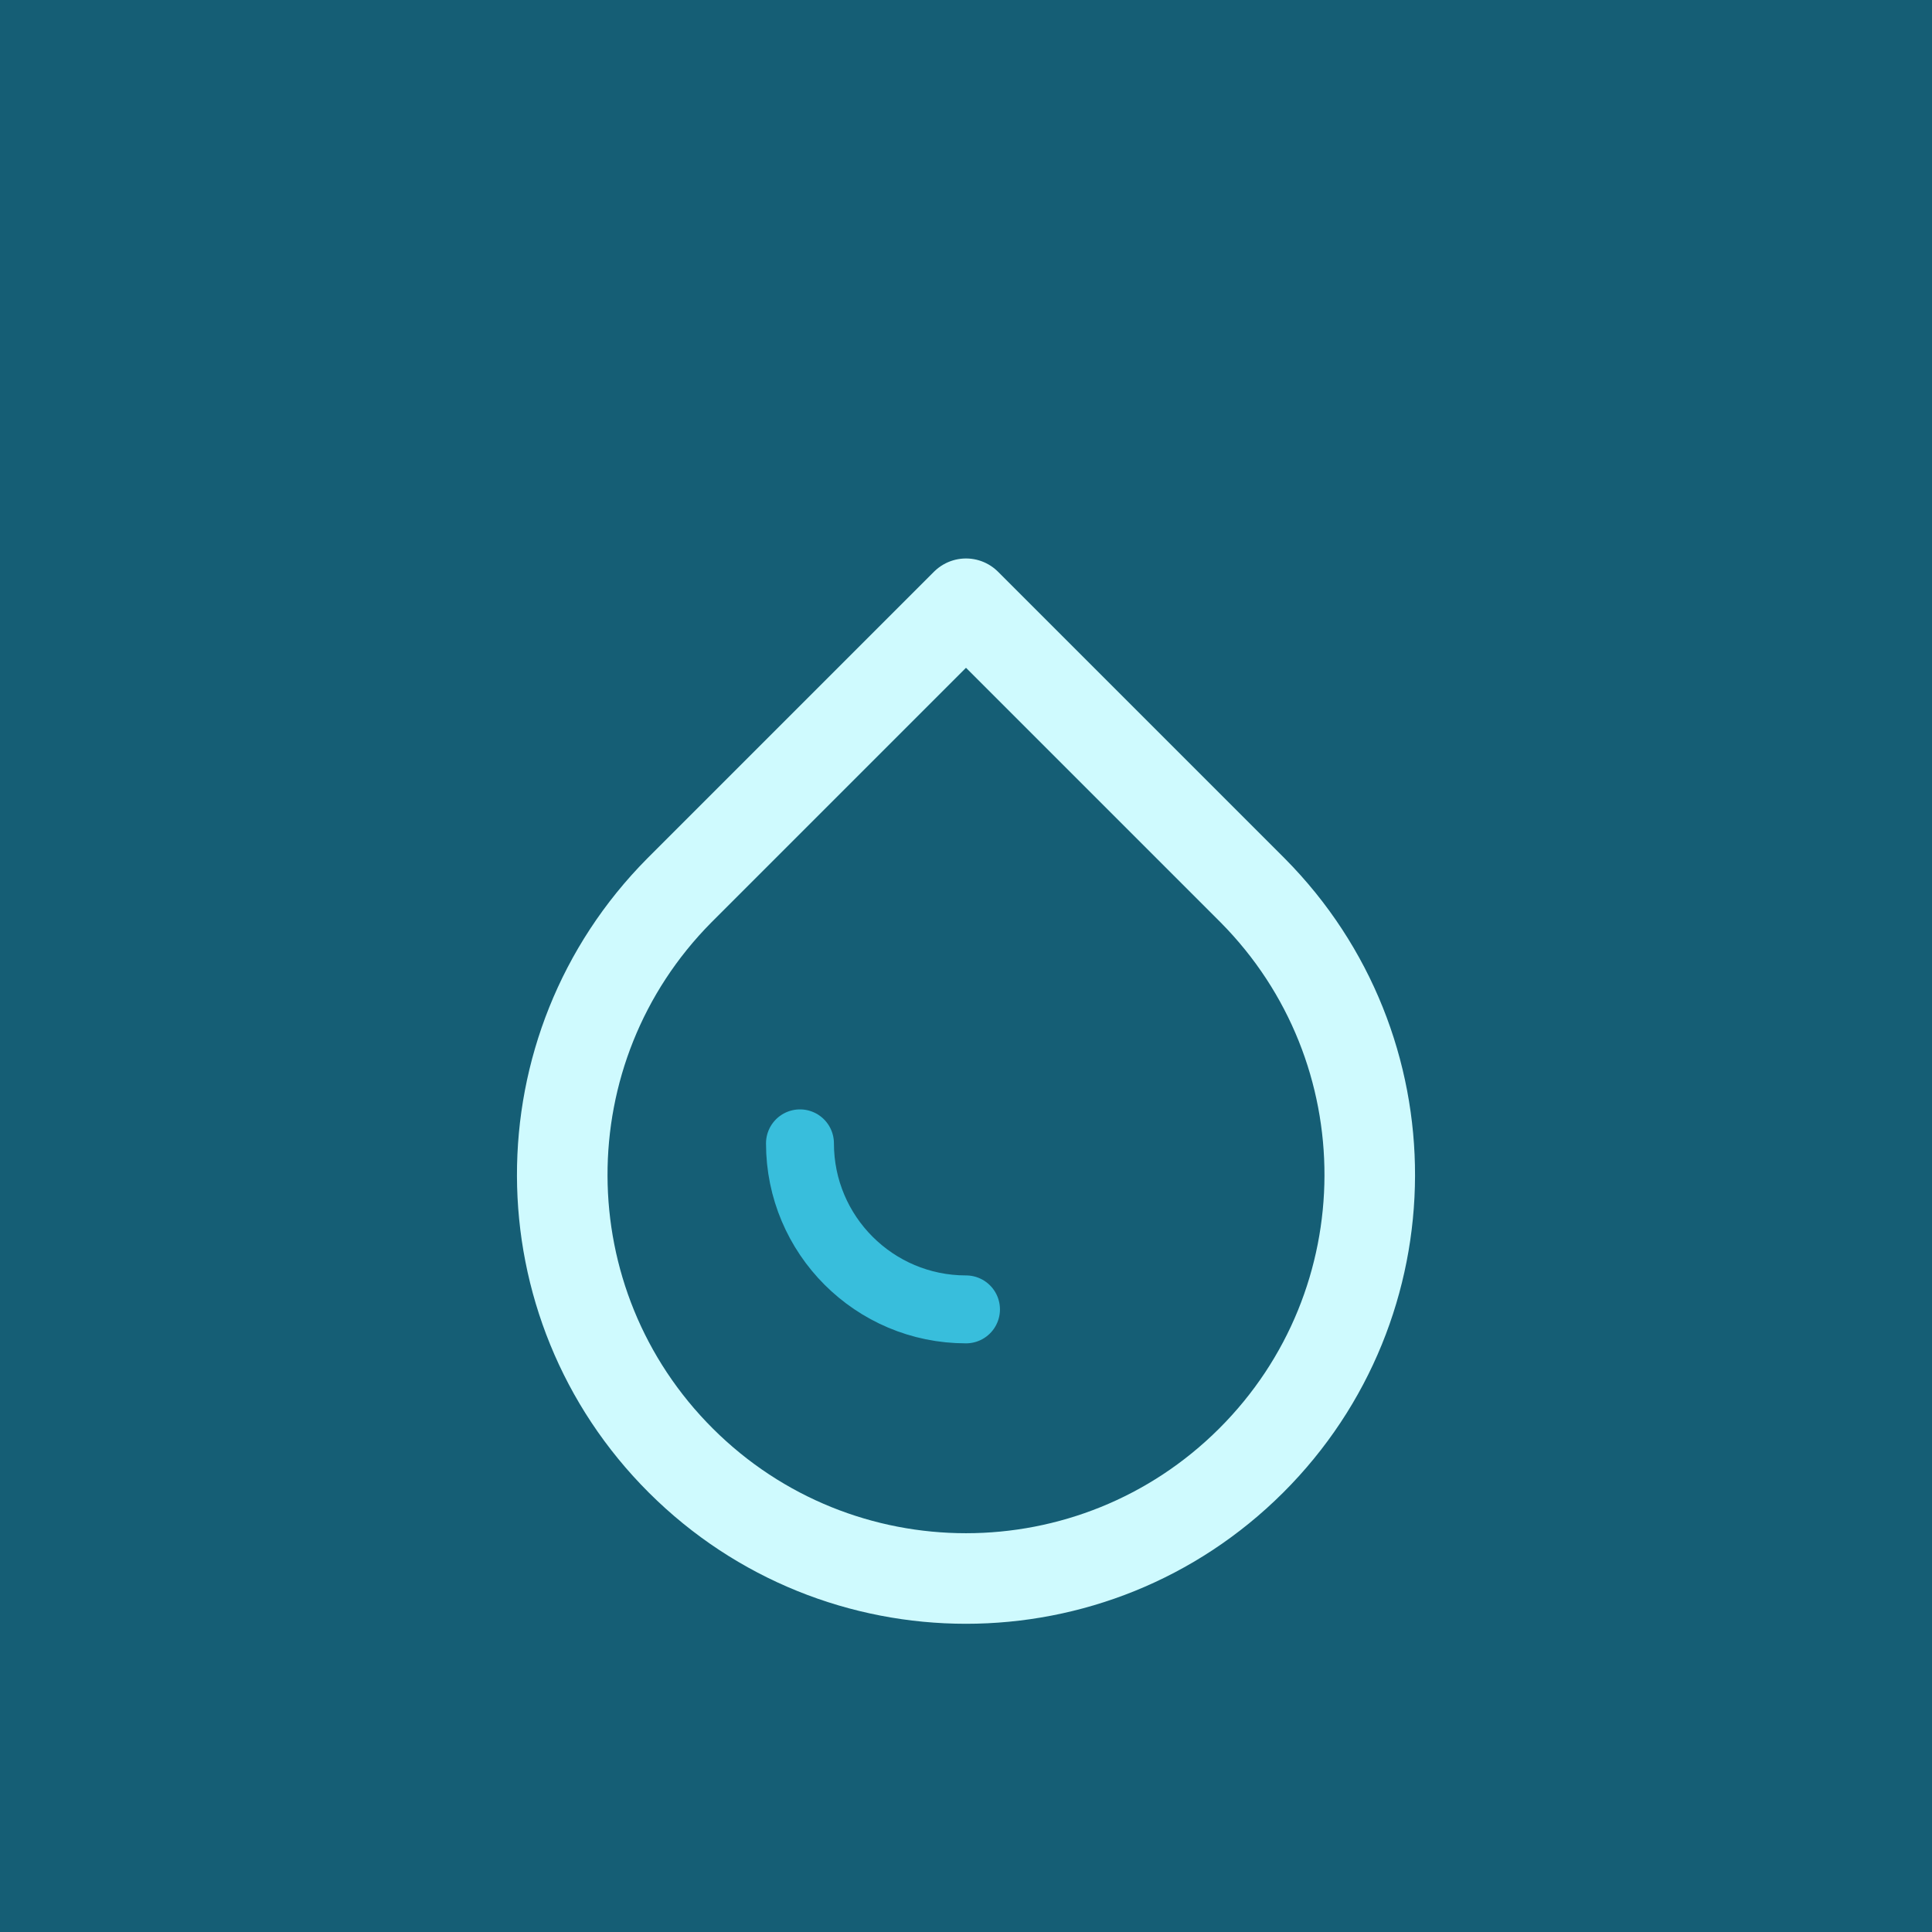
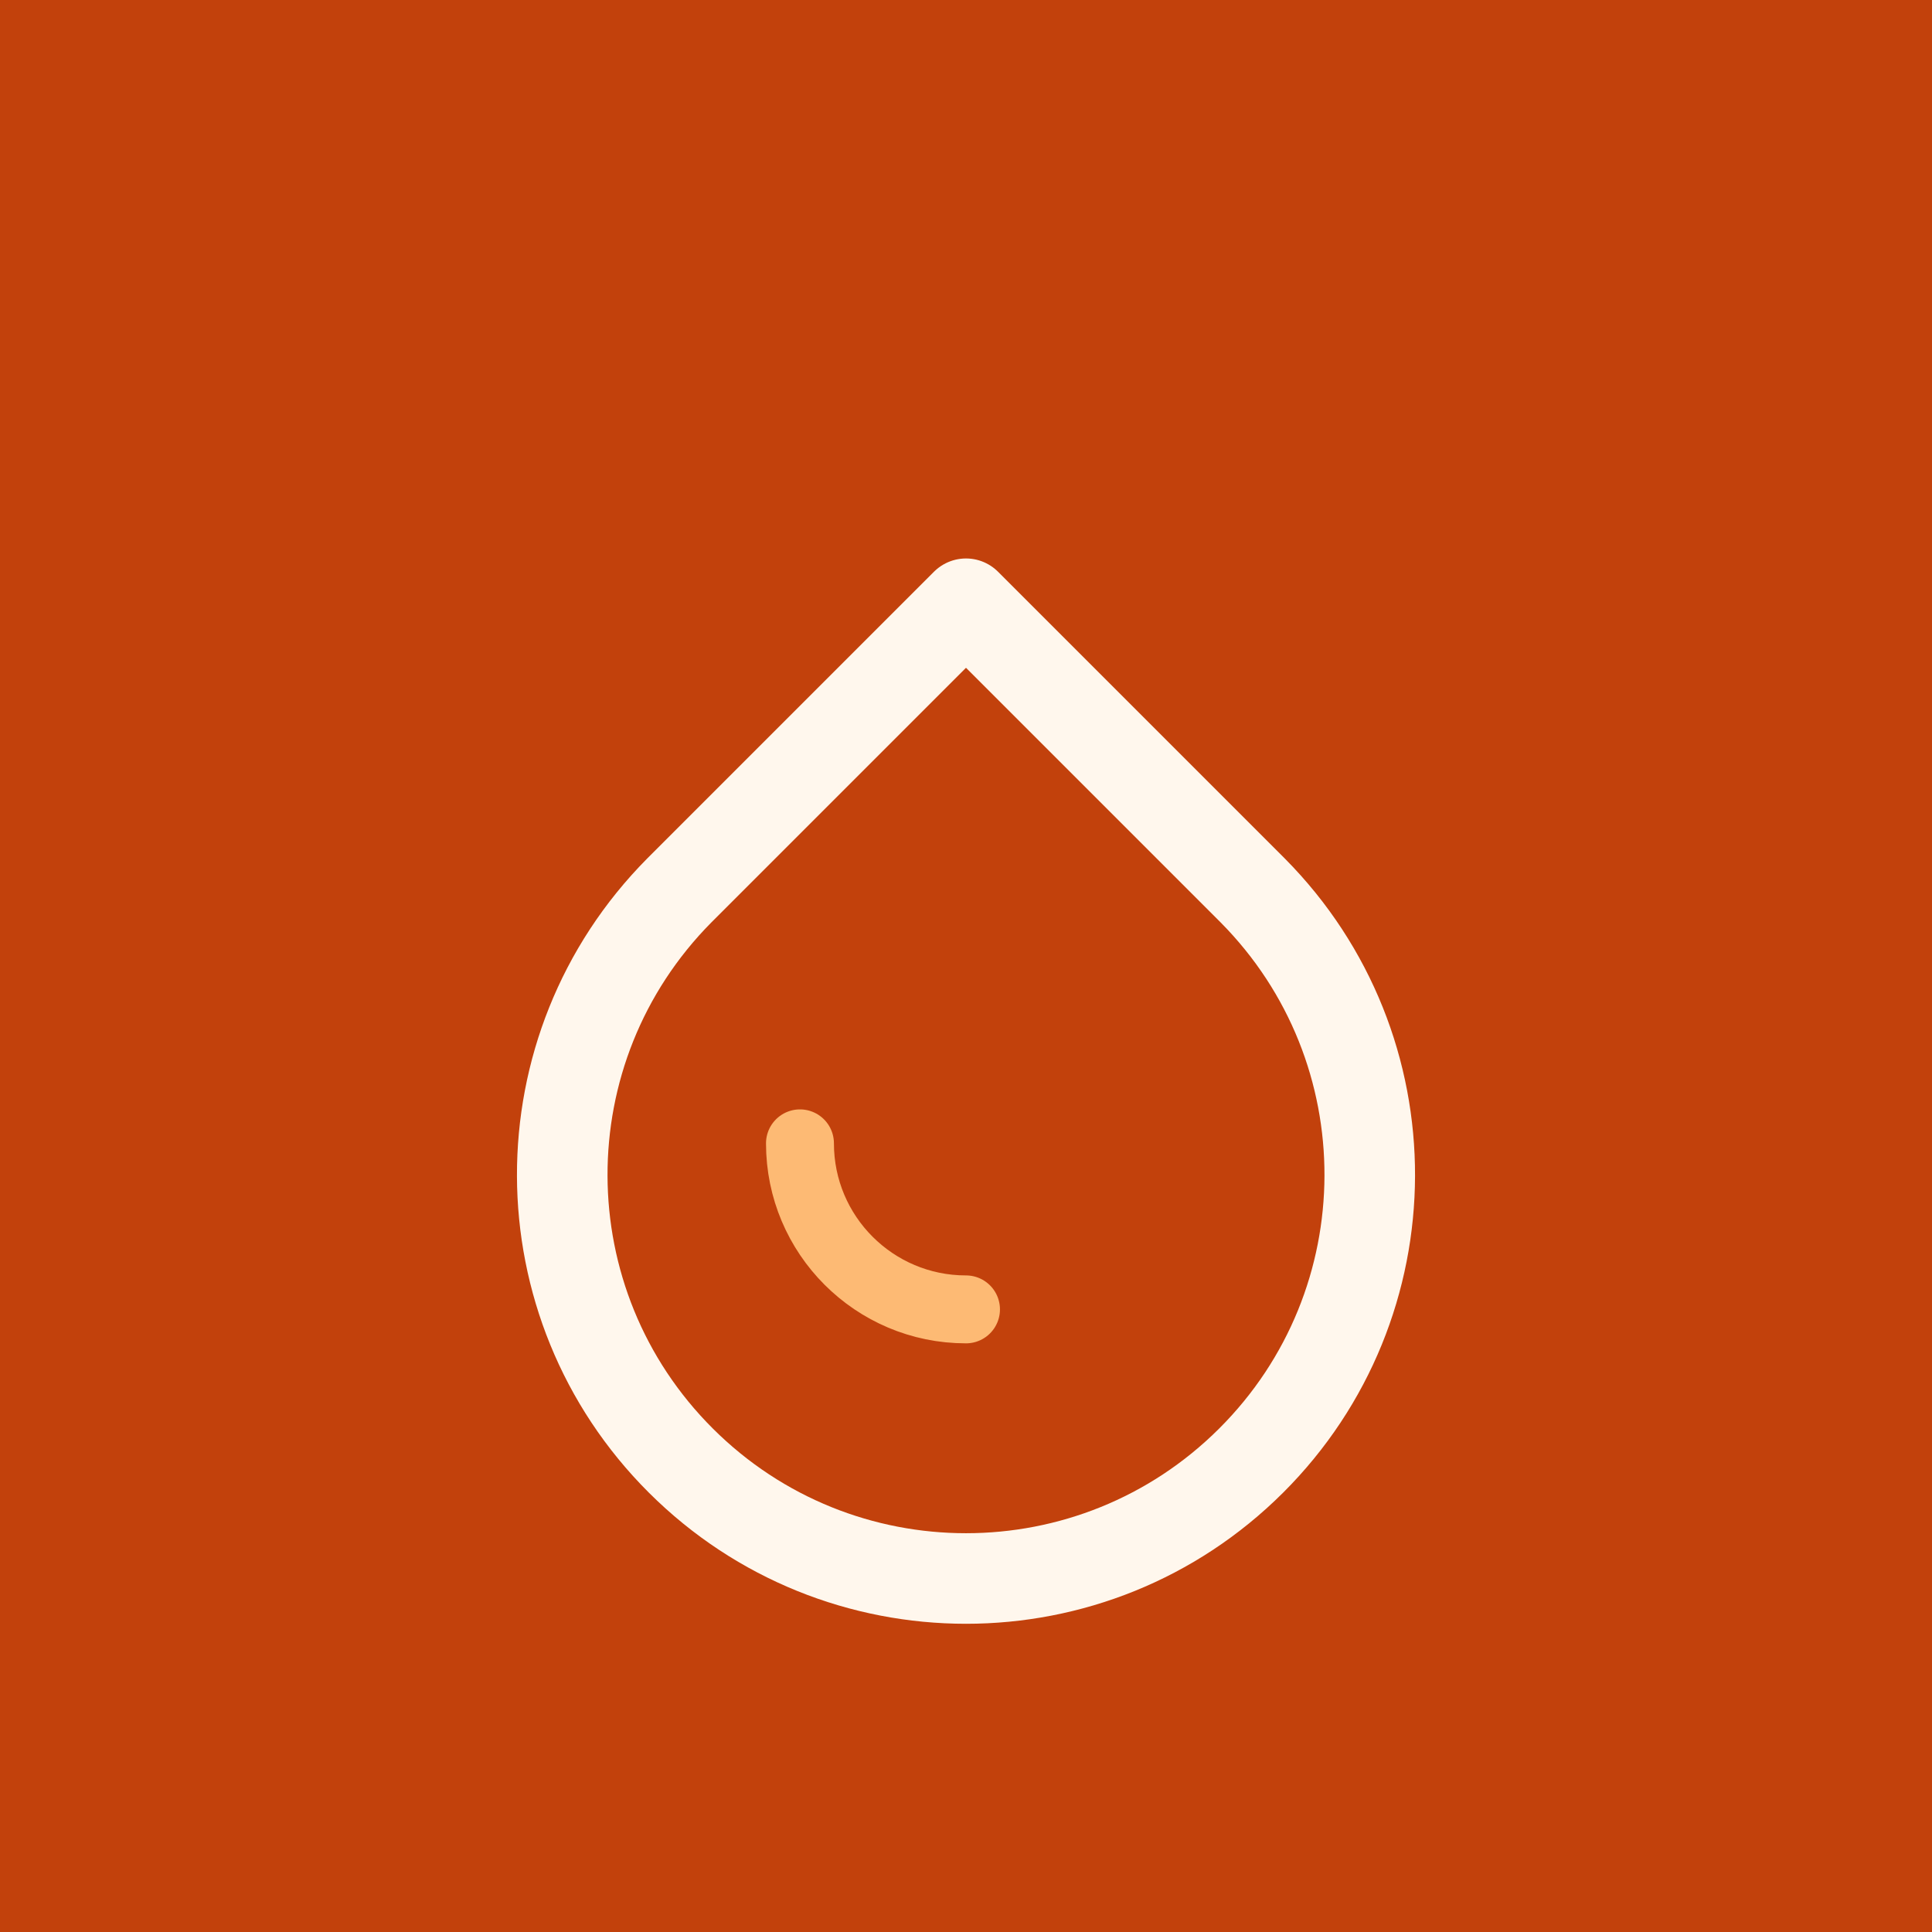
- <svg xmlns="http://www.w3.org/2000/svg" viewBox="0 0 512 512" role="img" aria-label="SKTI Tubig">
-   <rect width="512" height="512" fill="#155E75" />
-   <path d="M256 160 L332 236a107 107 0 1 1-152 0Z" fill="none" stroke="#CFFAFE" stroke-width="24" stroke-linecap="round" stroke-linejoin="round" />
-   <path d="M212 303a44 44 0 0 0 44 44" fill="none" stroke="#38BEDC" stroke-width="18" stroke-linecap="round" />
+ <svg xmlns="http://www.w3.org/2000/svg" viewBox="0 0 512 512" role="img" aria-label="SKTI Patient Profile">
+   <rect width="512" height="512" fill="#C2410C" />
+   <path d="M256 160 L332 236a107 107 0 1 1-152 0Z" fill="none" stroke="#FFF7ED" stroke-width="24" stroke-linecap="round" stroke-linejoin="round" />
+   <path d="M212 303a44 44 0 0 0 44 44" fill="none" stroke="#FDBA74" stroke-width="18" stroke-linecap="round" />
</svg>
